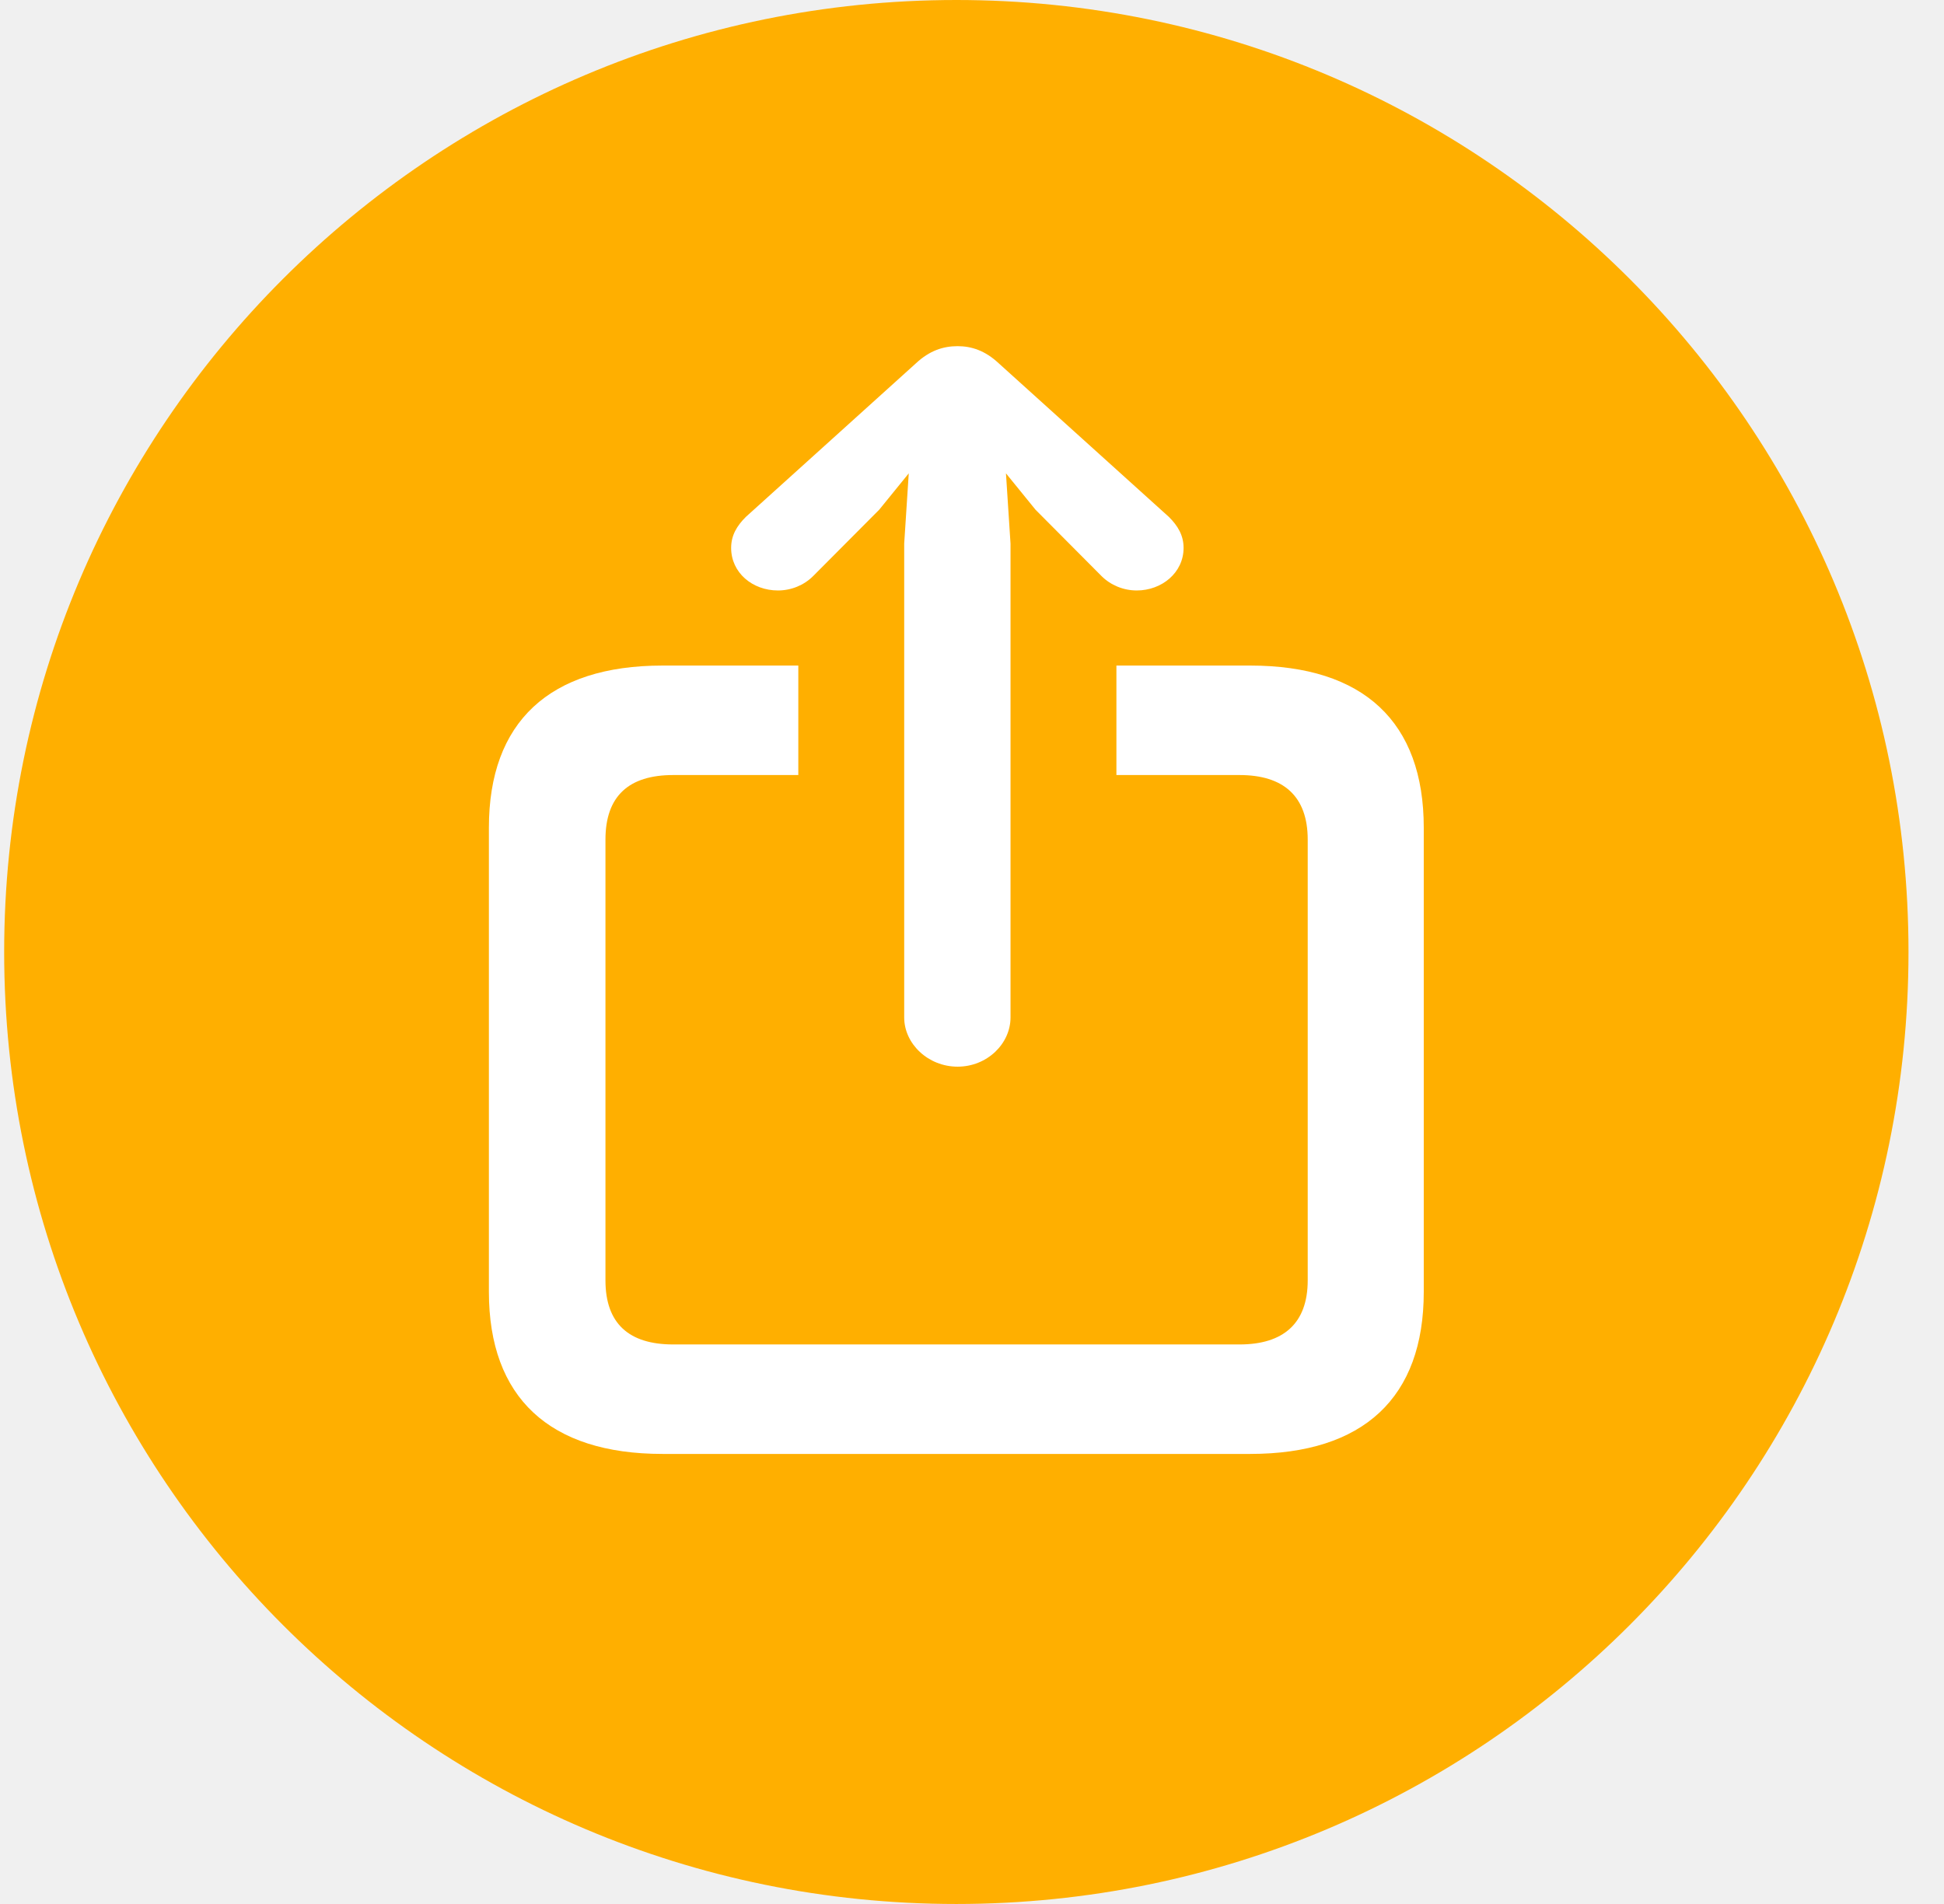
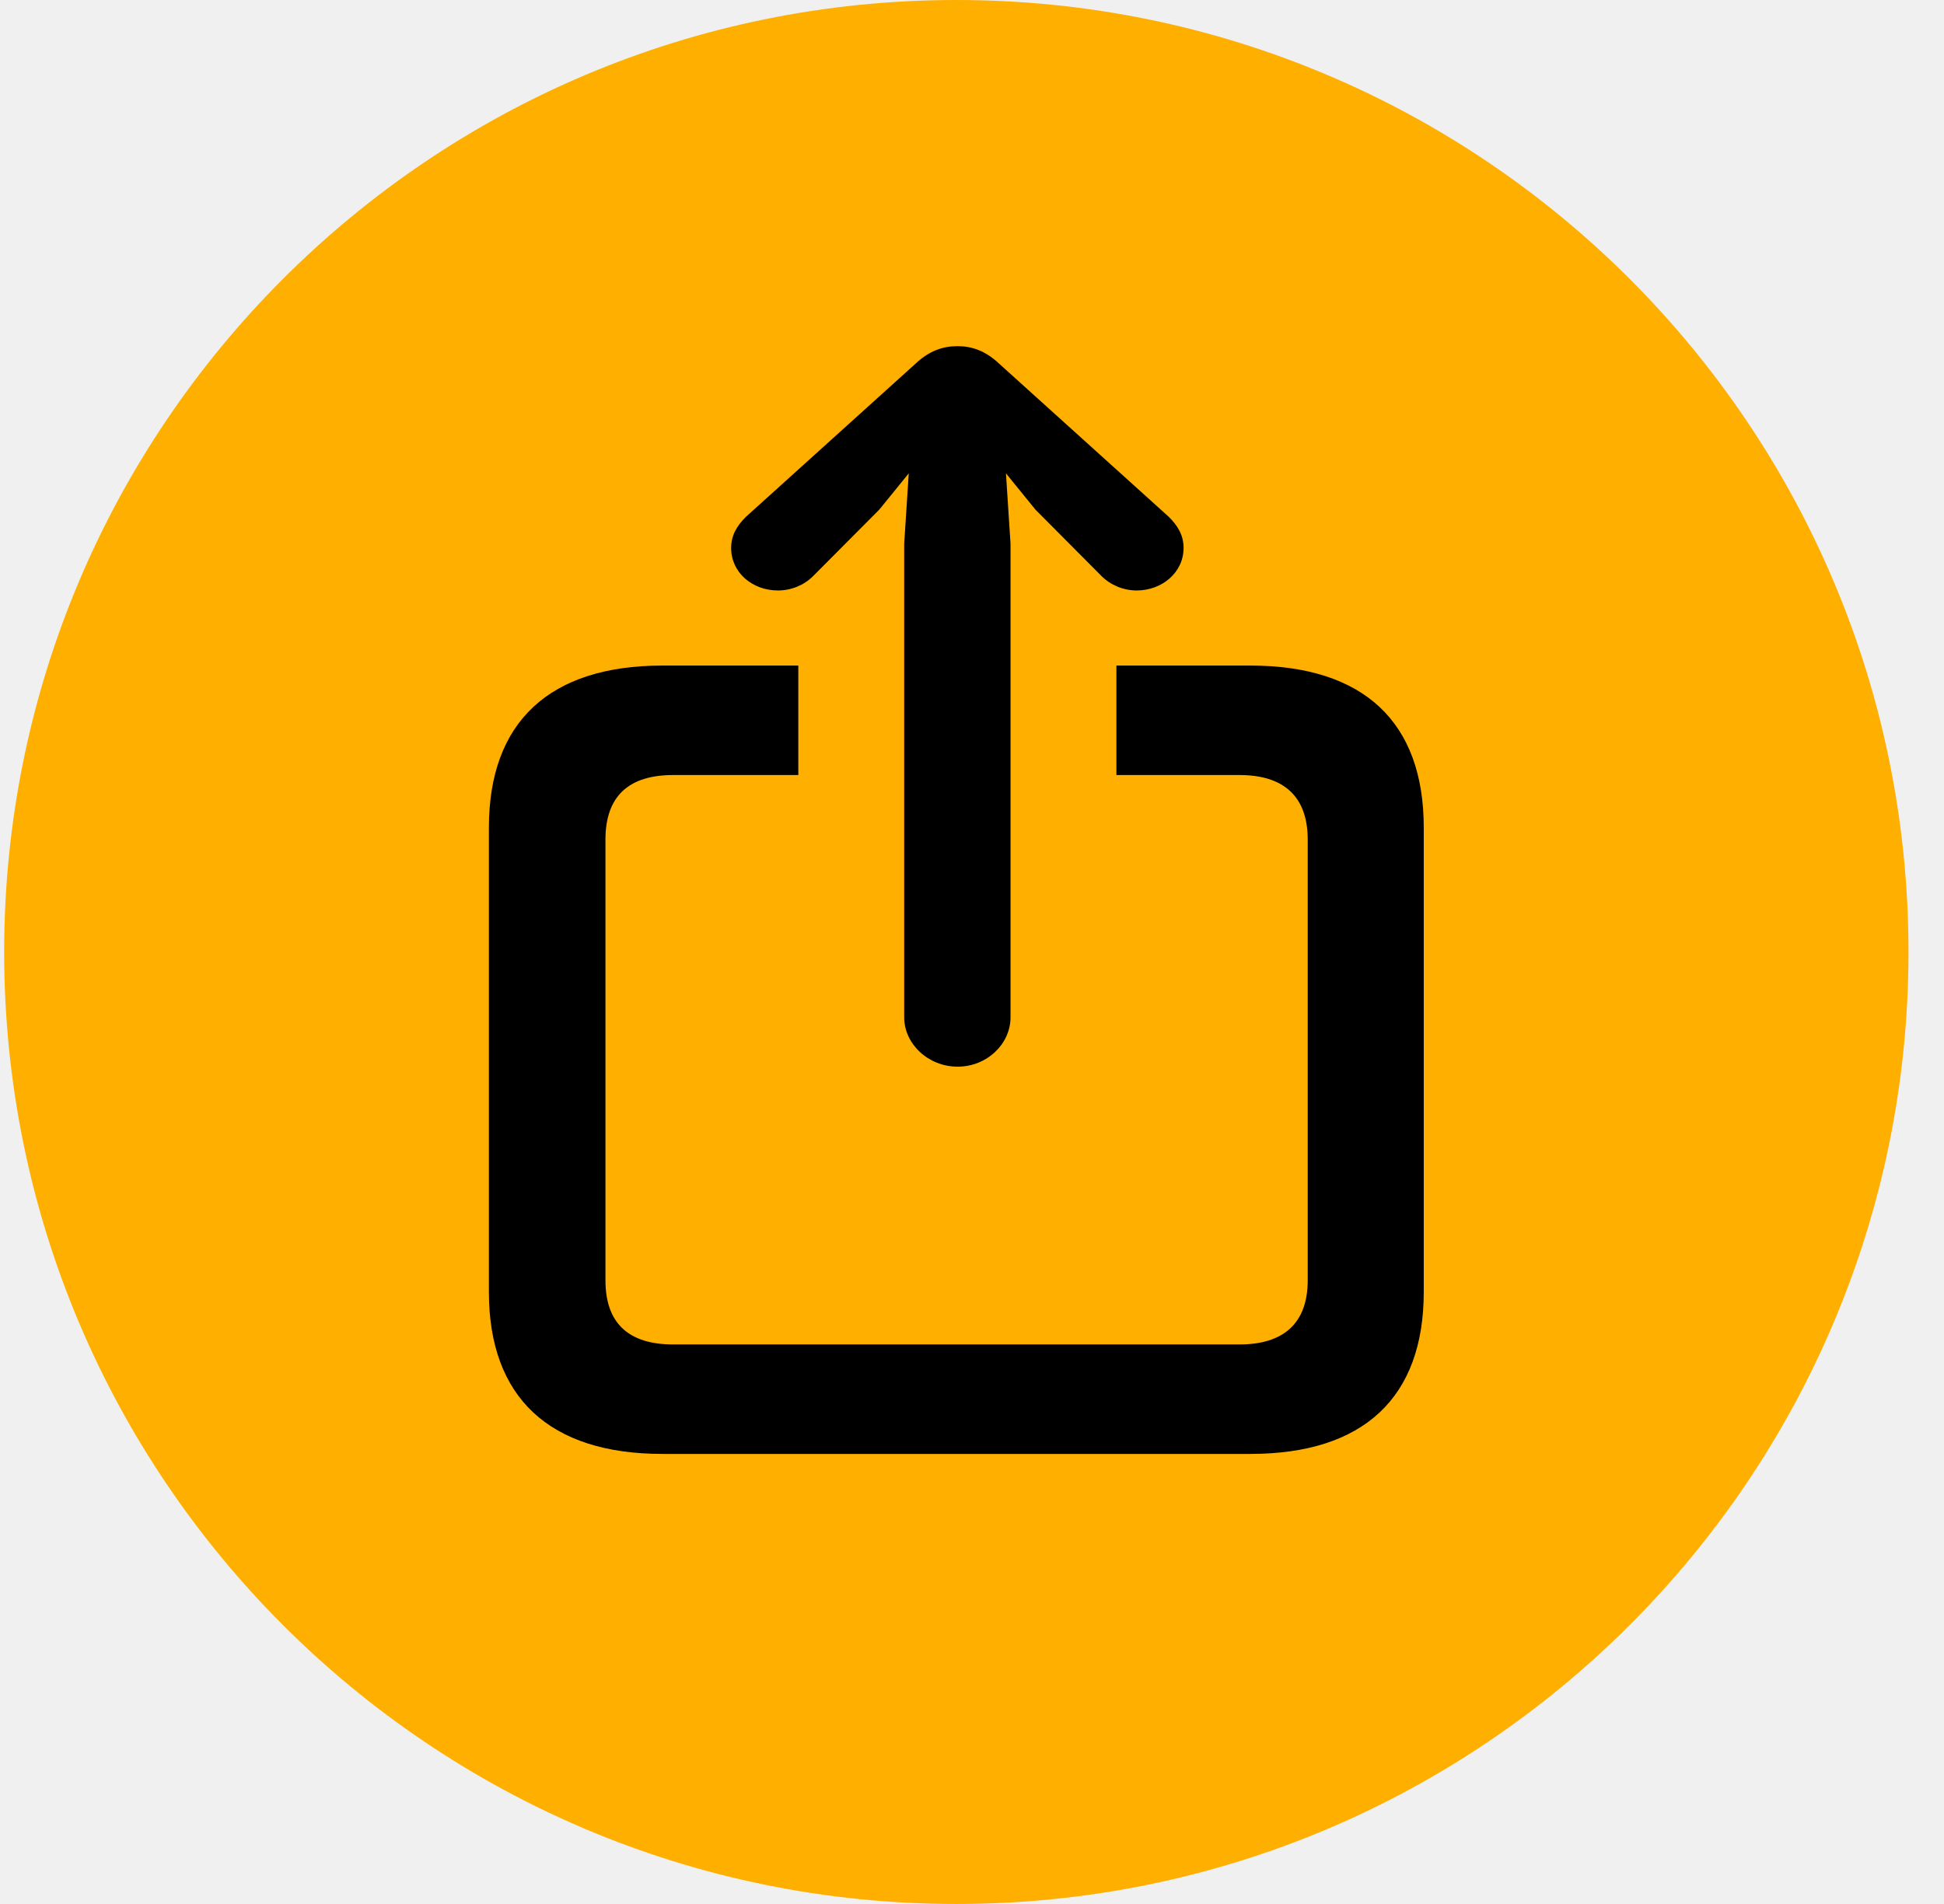
<svg xmlns="http://www.w3.org/2000/svg" width="49" height="48" viewBox="0 0 49 48" fill="none">
  <circle cx="24.105" cy="24" r="24" fill="#FFAF00" />
-   <path d="M24.137 26.891C24.881 26.891 25.471 26.313 25.471 25.65V13.705L25.356 11.933L26.1 12.849L27.767 14.525C27.998 14.754 28.319 14.886 28.653 14.886C29.281 14.886 29.833 14.44 29.833 13.813C29.833 13.5 29.692 13.259 29.461 13.03L25.176 9.161C24.83 8.836 24.484 8.727 24.137 8.727C23.778 8.727 23.432 8.836 23.085 9.161L18.801 13.03C18.57 13.259 18.429 13.5 18.429 13.813C18.429 14.44 18.968 14.886 19.609 14.886C19.943 14.886 20.264 14.754 20.494 14.525L22.162 12.849L22.906 11.933L22.791 13.705V25.65C22.791 26.313 23.393 26.891 24.137 26.891ZM16.698 36.654H31.513C34.373 36.654 35.887 35.232 35.887 32.568V20.865C35.887 18.201 34.373 16.779 31.513 16.779H28.14V19.539H31.244C32.347 19.539 32.962 20.069 32.962 21.166V32.279C32.962 33.364 32.347 33.894 31.244 33.894H16.967C15.851 33.894 15.261 33.364 15.261 32.279V21.166C15.261 20.069 15.851 19.539 16.967 19.539H20.122V16.779H16.698C13.85 16.779 12.323 18.201 12.323 20.865V32.568C12.323 35.232 13.85 36.654 16.698 36.654Z" fill="white" />
+   <path d="M24.137 26.891C24.881 26.891 25.471 26.313 25.471 25.65V13.705L25.356 11.933L26.1 12.849L27.767 14.525C27.998 14.754 28.319 14.886 28.653 14.886C29.281 14.886 29.833 14.44 29.833 13.813C29.833 13.5 29.692 13.259 29.461 13.03L25.176 9.161C24.83 8.836 24.484 8.727 24.137 8.727C23.778 8.727 23.432 8.836 23.085 9.161L18.801 13.03C18.57 13.259 18.429 13.5 18.429 13.813C18.429 14.44 18.968 14.886 19.609 14.886C19.943 14.886 20.264 14.754 20.494 14.525L22.162 12.849L22.906 11.933L22.791 13.705V25.65C22.791 26.313 23.393 26.891 24.137 26.891ZM16.698 36.654H31.513C34.373 36.654 35.887 35.232 35.887 32.568V20.865C35.887 18.201 34.373 16.779 31.513 16.779H28.14V19.539H31.244C32.347 19.539 32.962 20.069 32.962 21.166V32.279C32.962 33.364 32.347 33.894 31.244 33.894H16.967C15.851 33.894 15.261 33.364 15.261 32.279V21.166C15.261 20.069 15.851 19.539 16.967 19.539H20.122V16.779H16.698C13.85 16.779 12.323 18.201 12.323 20.865V32.568C12.323 35.232 13.85 36.654 16.698 36.654Z" fill="black" />
</svg>
